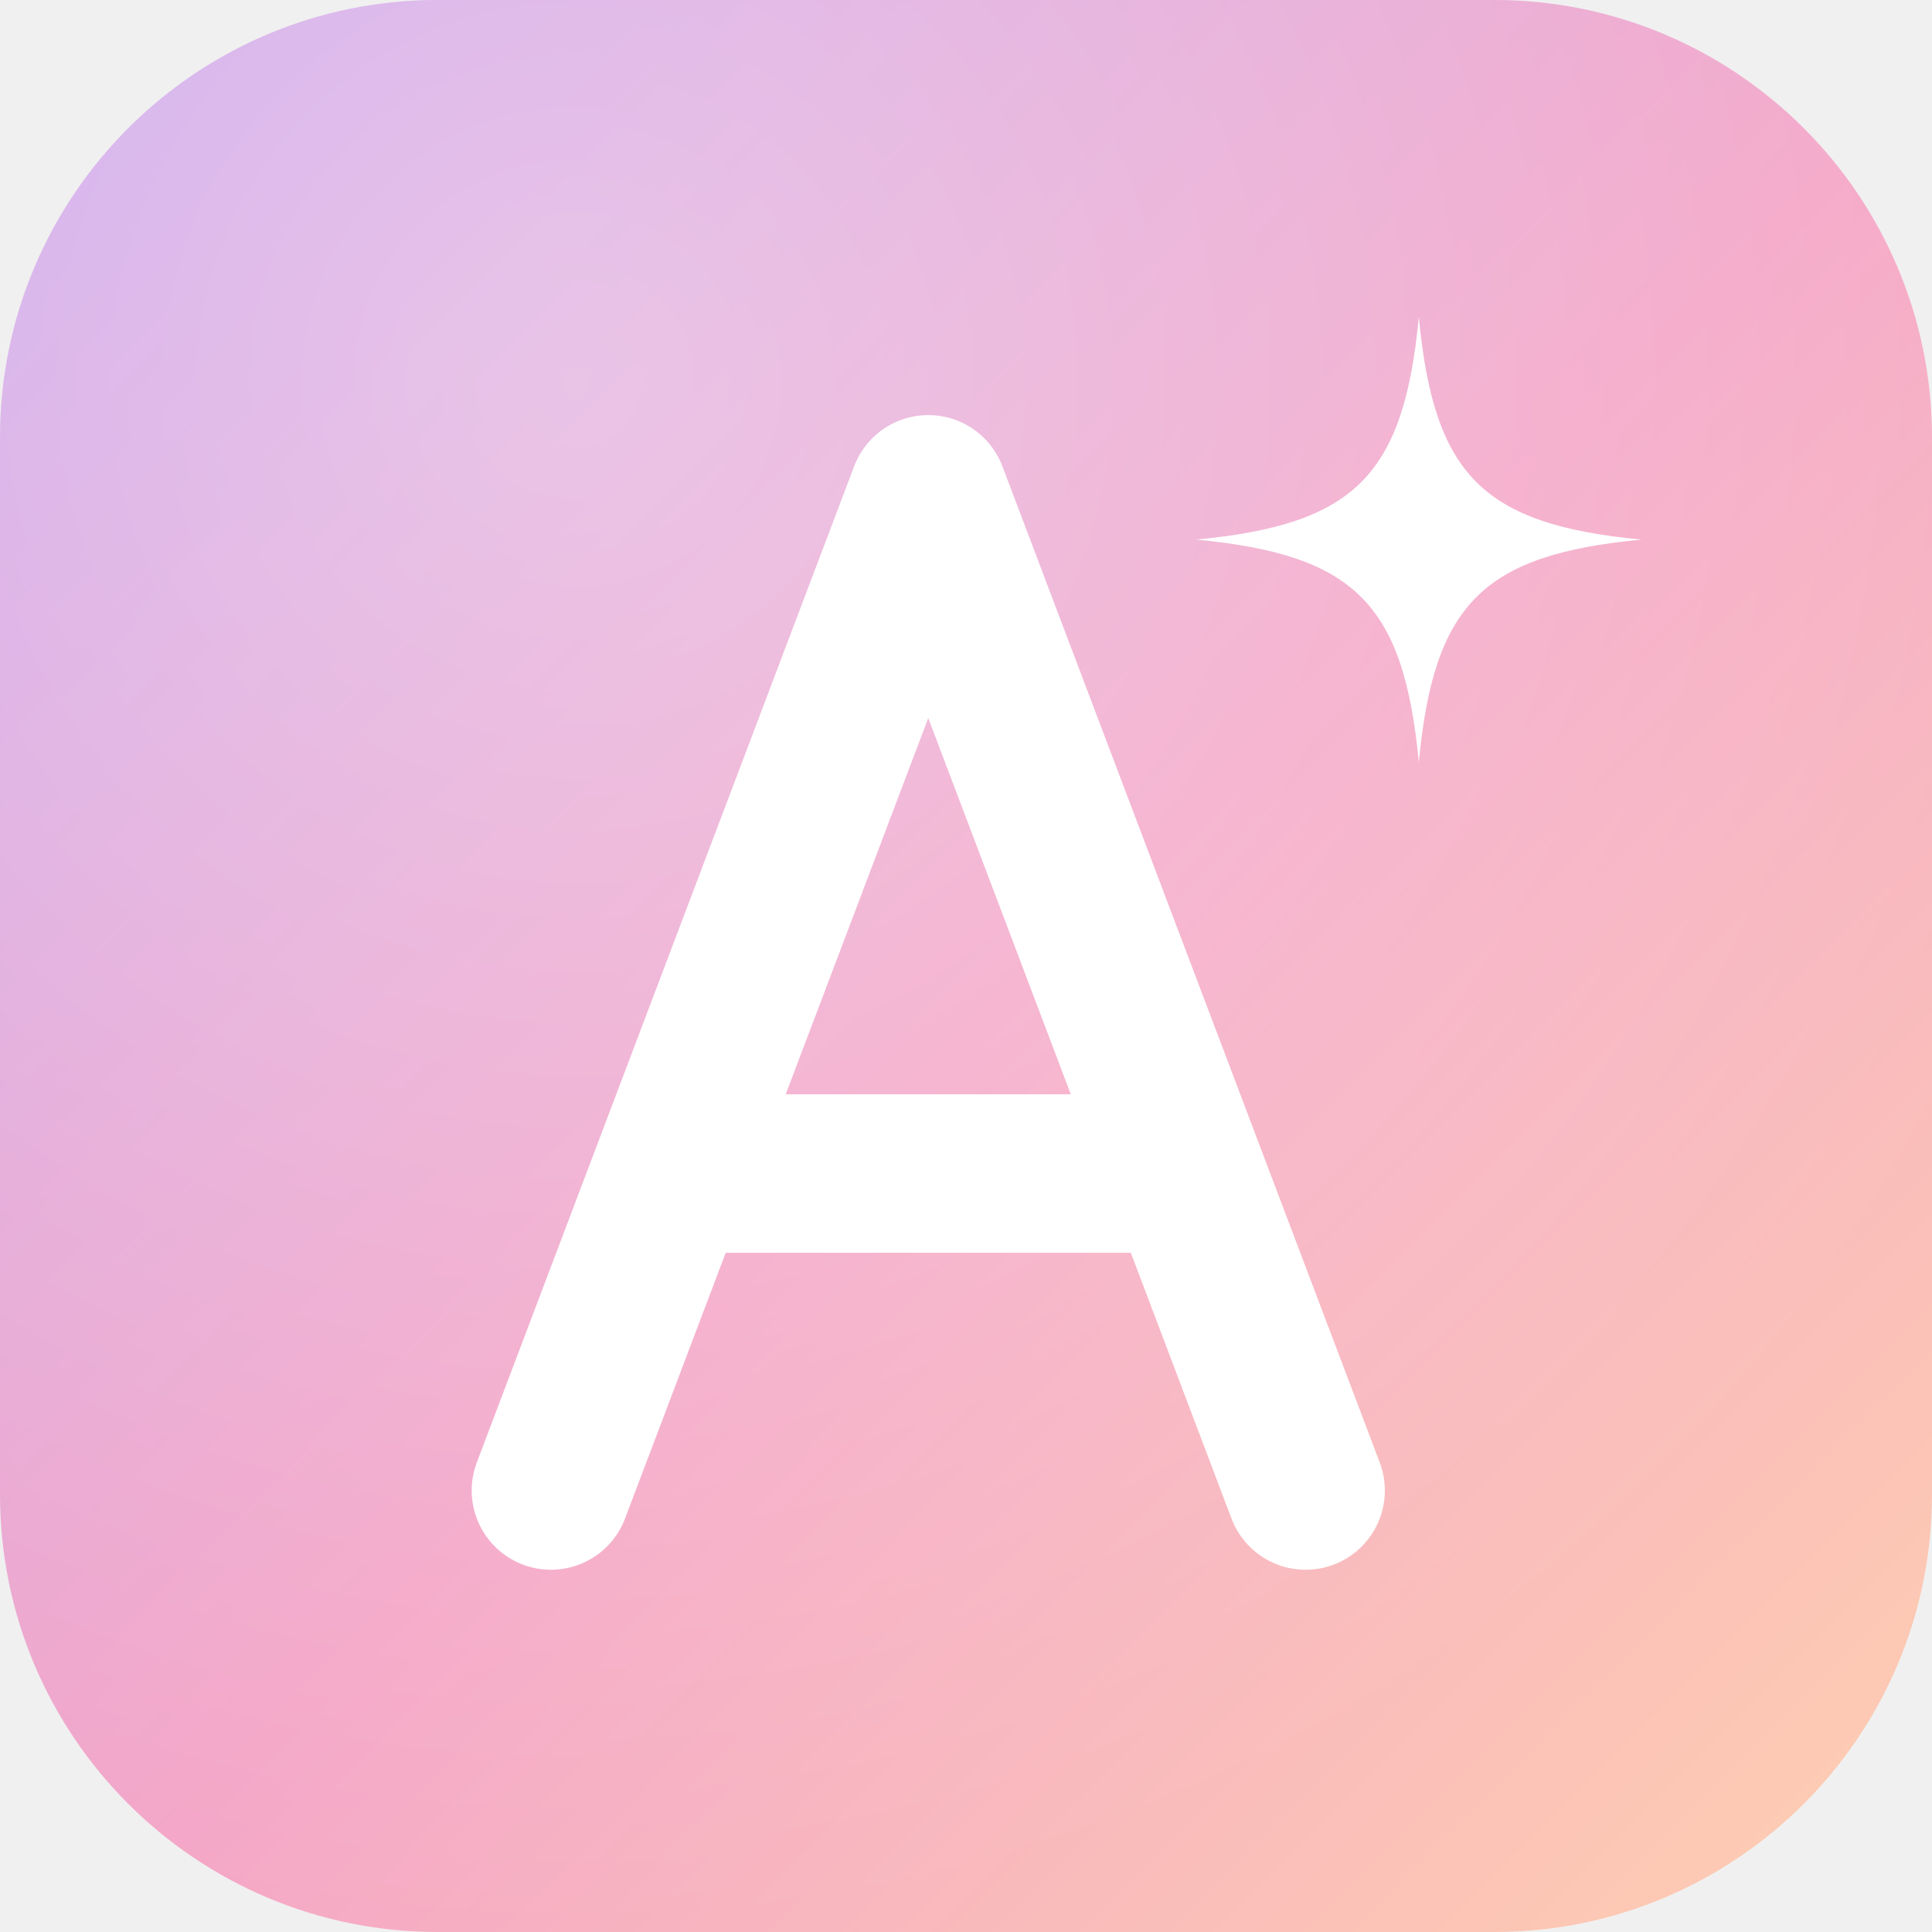
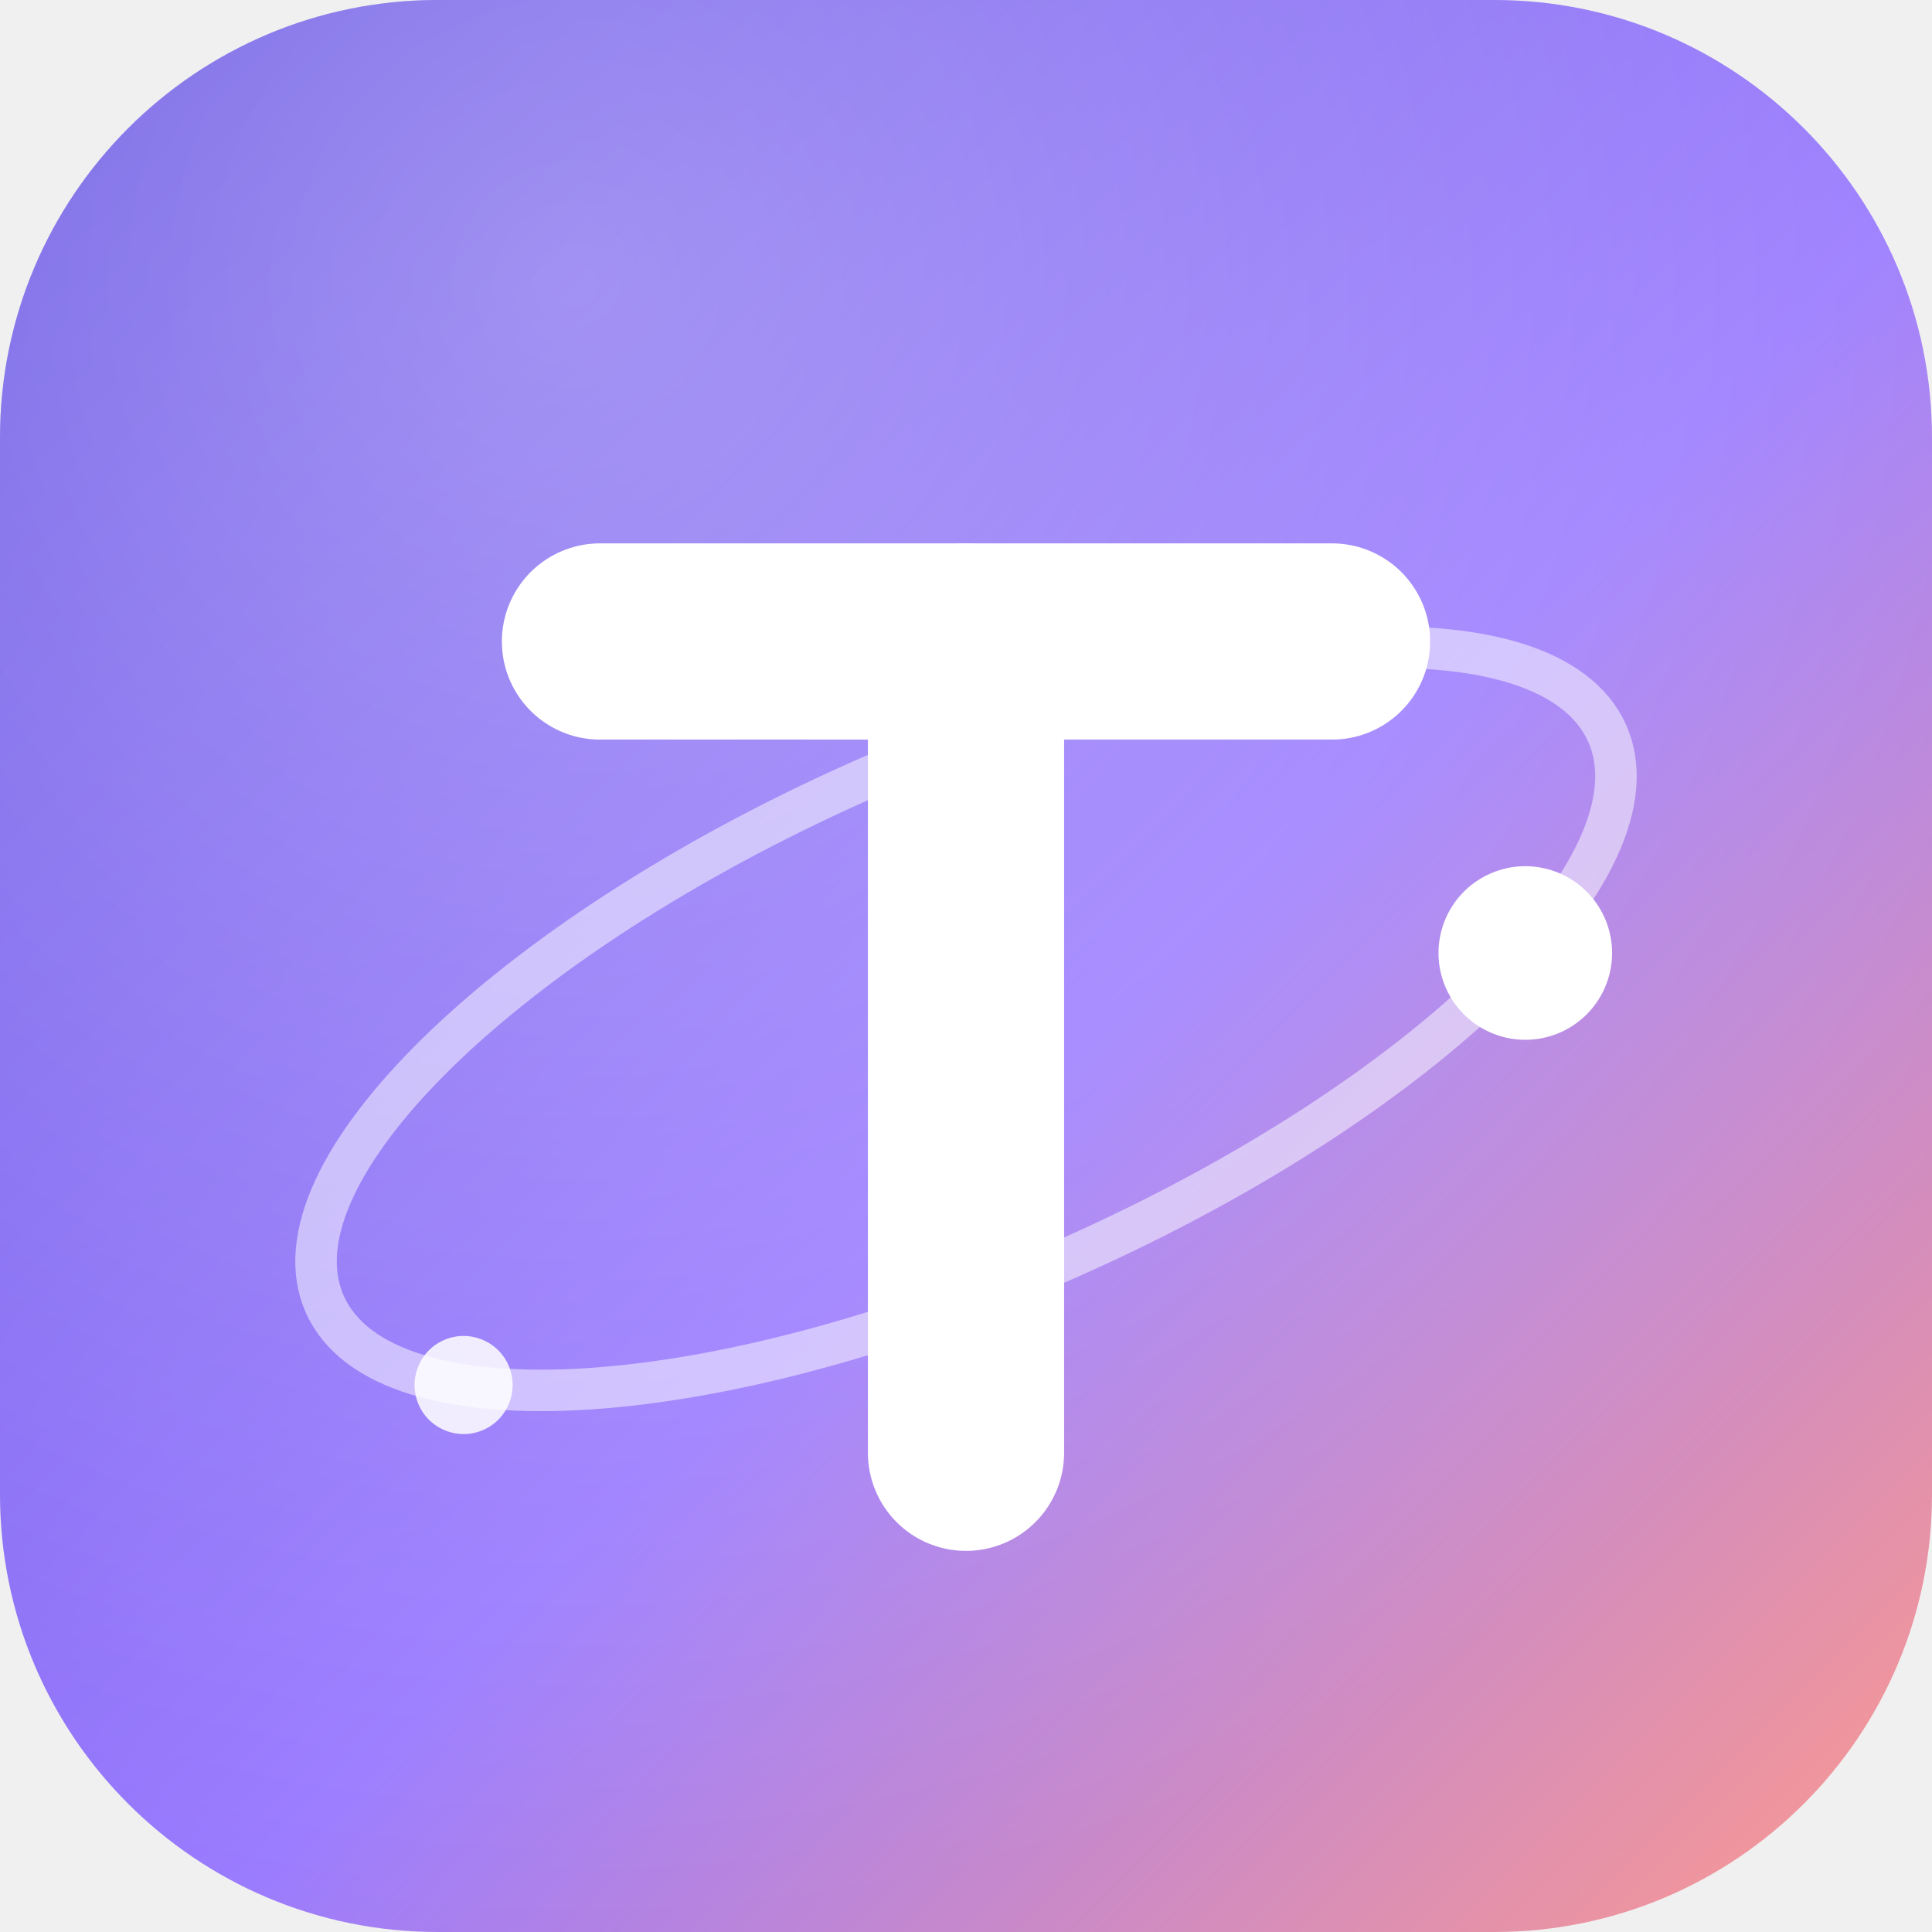
<svg xmlns="http://www.w3.org/2000/svg" width="1024" height="1024" viewBox="0 0 1024 1024">
  <defs>
    <linearGradient id="brand" x1="0" y1="0" x2="1" y2="1">
-       <stop offset="0" stop-color="#c9a2ec" />
-       <stop offset="0.52" stop-color="#f4a6c7" />
-       <stop offset="1" stop-color="#ffd0b0" />
+       <stop offset="0" stop-color="#5d4be0" />
+       <stop offset="0.55" stop-color="#9a7bff" />
+       <stop offset="1" stop-color="#ff9a8b" />
    </linearGradient>
-     <radialGradient id="glow" cx="0.3" cy="0.2" r="0.8">
-       <stop offset="0" stop-color="#ffffff" stop-opacity="0.35" />
+     <radialGradient id="glow" cx="0.3" cy="0.15" r="0.85">
+       <stop offset="0" stop-color="#ffffff" stop-opacity="0.32" />
      <stop offset="1" stop-color="#ffffff" stop-opacity="0" />
    </radialGradient>
  </defs>
  <rect width="1024" height="1024" rx="232" fill="url(#brand)" />
  <rect width="1024" height="1024" rx="232" fill="url(#glow)" />
-   <g fill="none" stroke="#ffffff" stroke-width="84" stroke-linecap="round" stroke-linejoin="round">
-     <path d="M292 790 L492 262 L692 790" />
-     <path d="M372 622 H612" />
+   <g transform="rotate(-24 512 540)">
+     <ellipse cx="512" cy="540" rx="372" ry="138" fill="none" stroke="#ffffff" stroke-opacity="0.5" stroke-width="22" />
  </g>
-   <path fill="#ffffff" d="M752 168 C760 252 786 278 870 286 C786 294 760 320 752 404 C744 320 718 294 634 286 C718 278 744 252 752 168 Z" />
+   <g fill="none" stroke="#ffffff" stroke-width="104" stroke-linecap="round" stroke-linejoin="round">
+     <path d="M318 340 H706" />
+     <path d="M512 340 V770" />
+   </g>
+   <g transform="rotate(-24 512 540)" fill="#ffffff">
+     <circle cx="797.0" cy="628.7" r="46" />
+     <circle cx="189.8" cy="609.0" r="26" fill-opacity="0.85" />
+   </g>
</svg>
